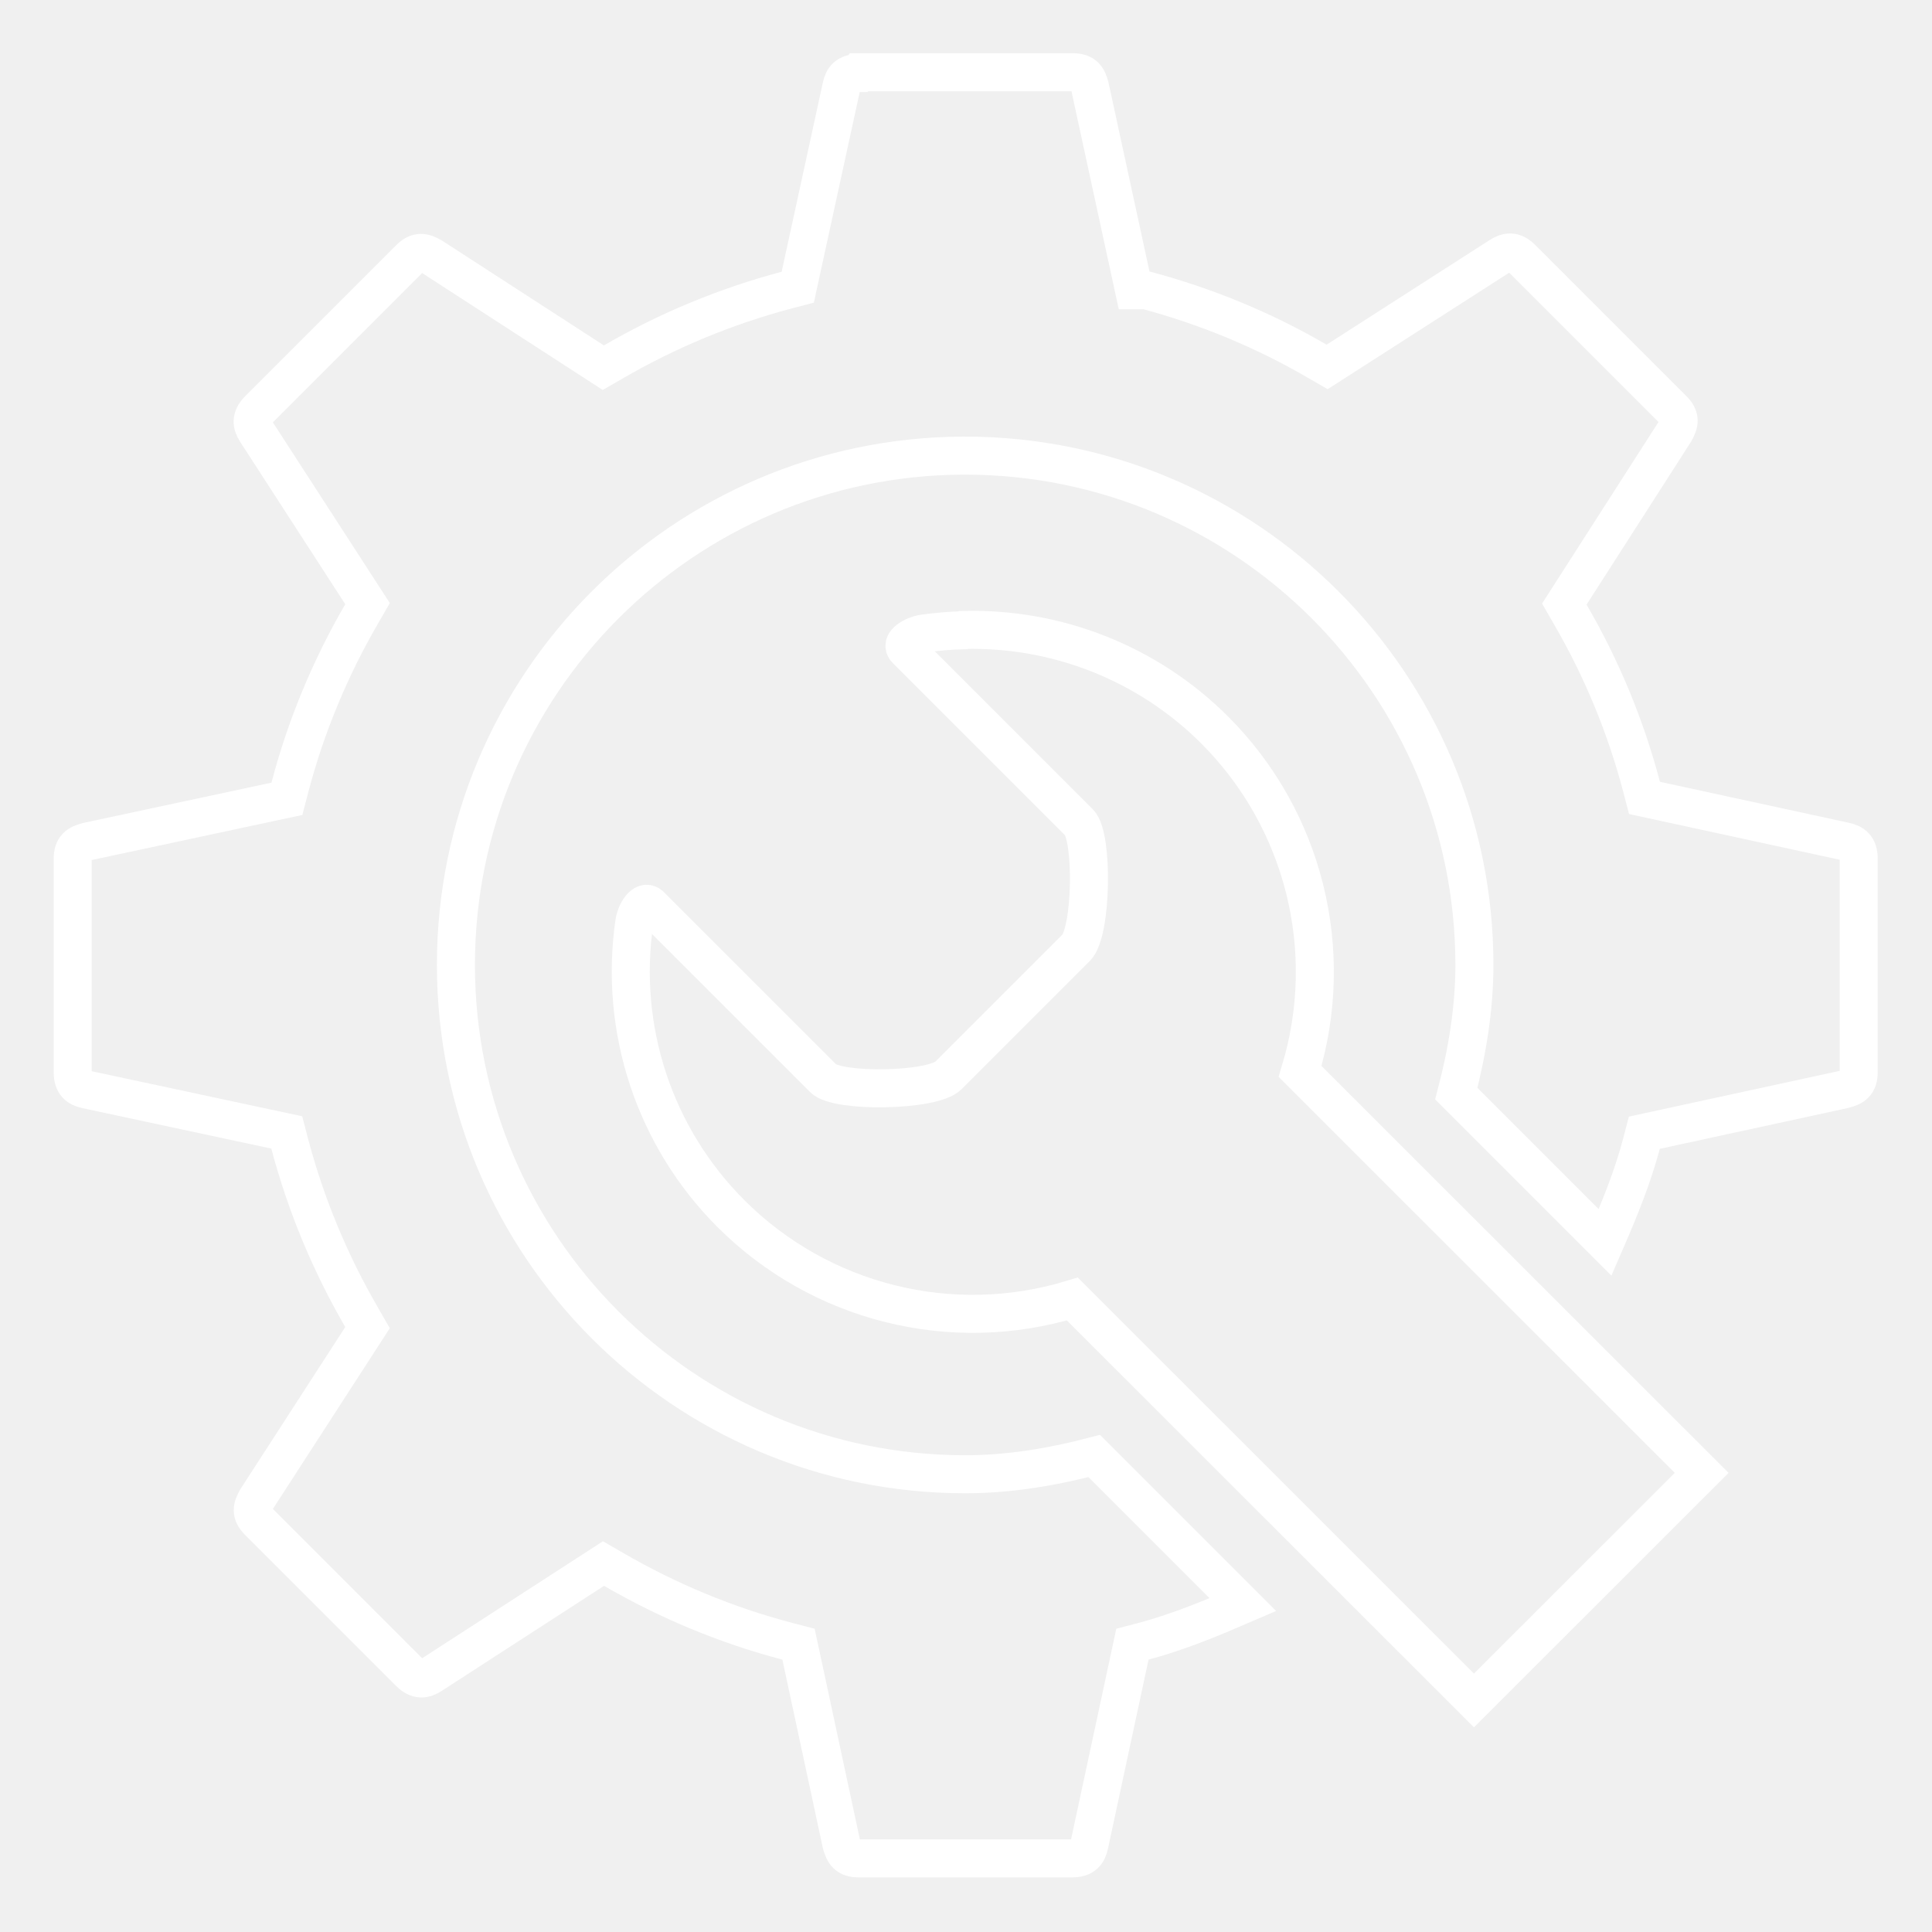
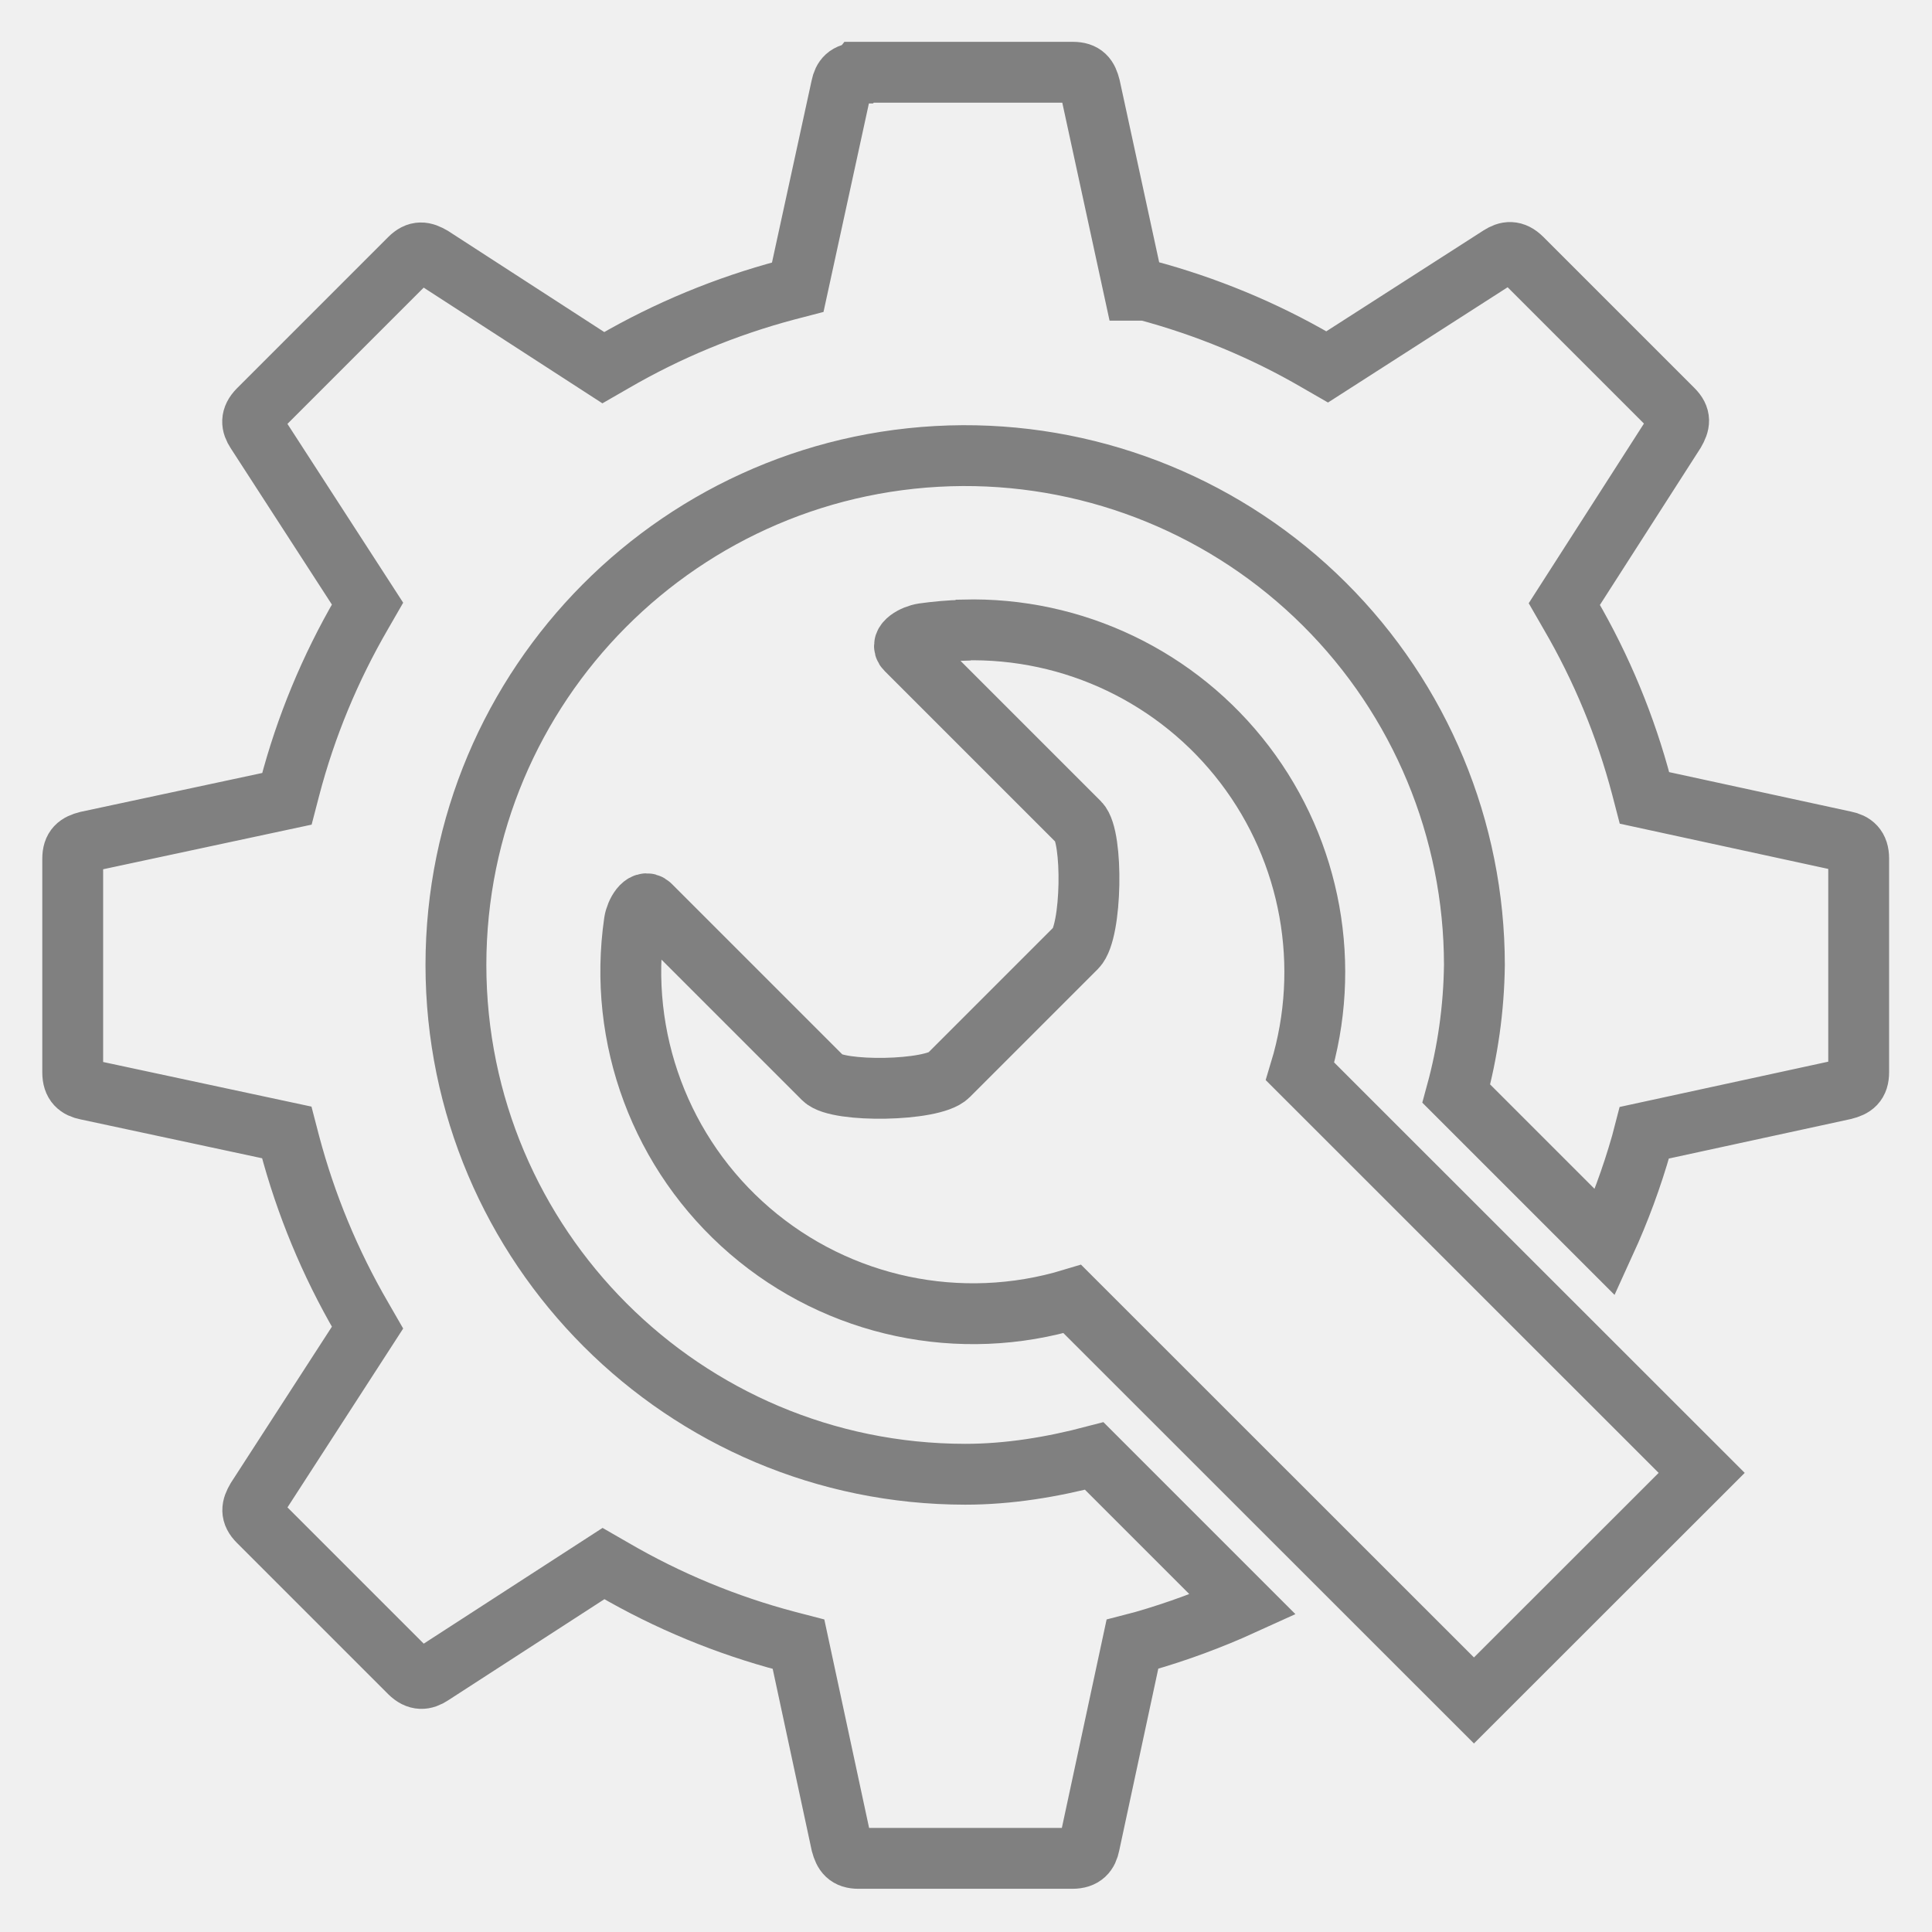
- <svg xmlns="http://www.w3.org/2000/svg" width="48" height="48" viewBox="0 0 12.7 12.7" version="1.1">
-   <g transform="translate(-75.859,-131.661)">
-     <path style="fill:none;stroke:#ffffff;stroke-width:0.25" d="m 81.506,132.136 h 1.405 c 0.074,0 0.097,0.033 0.113,0.096 l 0.290,1.337 h 0.079 c 0.393,0.105 0.772,0.261 1.124,0.466 l 0.066,0.038 1.136,-0.729 c 0.047,-0.030 0.090,-0.037 0.143,0.015 l 0.994,0.994 c 0.052,0.052 0.044,0.091 0.012,0.147 l -0.726,1.132 0.038,0.066 c 0.207,0.355 0.365,0.737 0.470,1.135 l 0.019,0.073 1.318,0.286 c 0.054,0.011 0.090,0.038 0.090,0.112 v 1.405 c 0,0.074 -0.033,0.097 -0.096,0.113 l -1.313,0.285 -0.019,0.073 c -0.059,0.223 -0.147,0.436 -0.239,0.648 l -0.978,-0.978 c 0.072,-0.276 0.119,-0.560 0.119,-0.846 -1.9e-5,-1.847 -1.500,-3.347 -3.347,-3.348 -0.005,-2e-5 -0.011,-2e-5 -0.016,0 -1.841,0.009 -3.332,1.506 -3.332,3.348 1.9e-5,1.847 1.500,3.348 3.348,3.348 0.286,-9e-5 0.570,-0.047 0.848,-0.120 l 0.977,0.977 c -0.213,0.092 -0.428,0.181 -0.653,0.241 l -0.073,0.019 -0.283,1.318 c -0.011,0.053 -0.037,0.090 -0.112,0.090 h -1.405 c -0.073,0 -0.096,-0.033 -0.113,-0.095 l -0.282,-1.313 -0.073,-0.019 c -0.400,-0.105 -0.785,-0.265 -1.143,-0.473 l -0.066,-0.038 -1.131,0.732 c -0.046,0.030 -0.090,0.037 -0.143,-0.015 l -0.994,-0.994 c -0.052,-0.052 -0.044,-0.092 -0.012,-0.147 l 0.729,-1.127 -0.038,-0.066 c -0.208,-0.358 -0.368,-0.743 -0.474,-1.144 l -0.019,-0.073 -1.317,-0.282 c -0.053,-0.011 -0.090,-0.037 -0.090,-0.112 v -1.405 c 0,-0.073 0.033,-0.097 0.095,-0.113 l 1.313,-0.281 0.019,-0.073 c 0.105,-0.401 0.265,-0.786 0.473,-1.144 l 0.038,-0.066 -0.732,-1.131 c -0.030,-0.046 -0.037,-0.090 0.015,-0.143 l 0.994,-0.994 c 0.052,-0.052 0.092,-0.044 0.147,-0.012 l 1.126,0.729 0.066,-0.038 c 0.356,-0.207 0.740,-0.366 1.139,-0.472 l 0.073,-0.019 0.287,-1.318 c 0.011,-0.054 0.038,-0.090 0.112,-0.090 z" />
-     <path style="fill:none;stroke:#ffffff;stroke-width:0.25" d="m 82.189,135.804 c -0.087,0.002 -0.174,0.010 -0.261,0.022 -0.061,0.009 -0.157,0.061 -0.112,0.105 l 0.371,0.371 0.766,0.766 c 0.093,0.093 0.084,0.718 -0.019,0.822 l -0.841,0.841 c -0.104,0.104 -0.729,0.113 -0.822,0.019 l -0.760,-0.760 -0.377,-0.377 c -0.043,-0.043 -0.096,0.048 -0.105,0.109 -0.102,0.7 0.129,1.411 0.635,1.917 0.587,0.587 1.450,0.803 2.244,0.561 l 2.640,2.639 1.497,-1.496 -2.640,-2.639 c 0.241,-0.794 0.026,-1.657 -0.561,-2.244 -0.441,-0.441 -1.040,-0.674 -1.651,-0.658 z" />
-   </g>
+ <svg xmlns="http://www.w3.org/2000/svg" width="48" height="48" viewBox="0 0 12.7 12.7">
+   <style>
+     .tb-a{ fill: none; stroke-width: 0.4; stroke: #808080; }
+   </style>
+   <path class="tb-a" d="M5.647.475h1.405c.074 0 .097.033.113.096l.29 1.337h.079c.393.105.772.261 1.124.466l.066.038 1.136-.729c.047-.03.09-.037.143.015l.994.994c.052.052.044.091.012.147l-.726 1.132.038.066c.207.355.365.737.47 1.135l.019.073 1.318.286c.054.011.09.038.09.112v1.405c0 .074-.033.097-.096.113l-1.313.285-.019.073a4.58 4.58 0 01-.239.648l-.978-.978a3.36 3.36 0 00.119-.846 3.35 3.35 0 00-3.363-3.348 3.35 3.35 0 00-3.332 3.348 3.35 3.35 0 003.348 3.348c.286 0 .57-.047.848-.12l.977.977a4.732 4.732 0 01-.653.241l-.073.019-.283 1.318c-.011.053-.037.09-.112.09H5.644c-.073 0-.096-.033-.113-.095l-.282-1.313-.073-.019a4.606 4.606 0 01-1.143-.473l-.066-.038-1.131.732c-.046.03-.09.037-.143-.015l-.994-.994c-.052-.052-.044-.092-.012-.147l.729-1.127-.038-.066a4.638 4.638 0 01-.474-1.144l-.019-.073-1.317-.282c-.053-.011-.09-.037-.09-.112V5.645c0-.073.033-.097.095-.113l1.313-.281.019-.073c.105-.401.265-.786.473-1.144l.038-.066-.732-1.131c-.03-.046-.037-.09.015-.143l.994-.994c.052-.052.092-.044.147-.012l1.126.729.066-.038c.356-.207.74-.366 1.139-.472l.073-.019L5.531.57c.011-.054.038-.09.112-.09z" />
+   <path class="tb-a" d="M6.33 4.143c-.087.002-.174.01-.261.022-.061.009-.157.061-.112.105l.371.371.766.766c.093.093.084.718-.019.822l-.841.841c-.104.104-.729.113-.822.019l-.76-.76-.377-.377c-.043-.043-.096.048-.105.109a2.25 2.25 0 002.879 2.478l2.64 2.639 1.497-1.496-2.64-2.639a2.25 2.25 0 00-2.212-2.902z" />
</svg>
